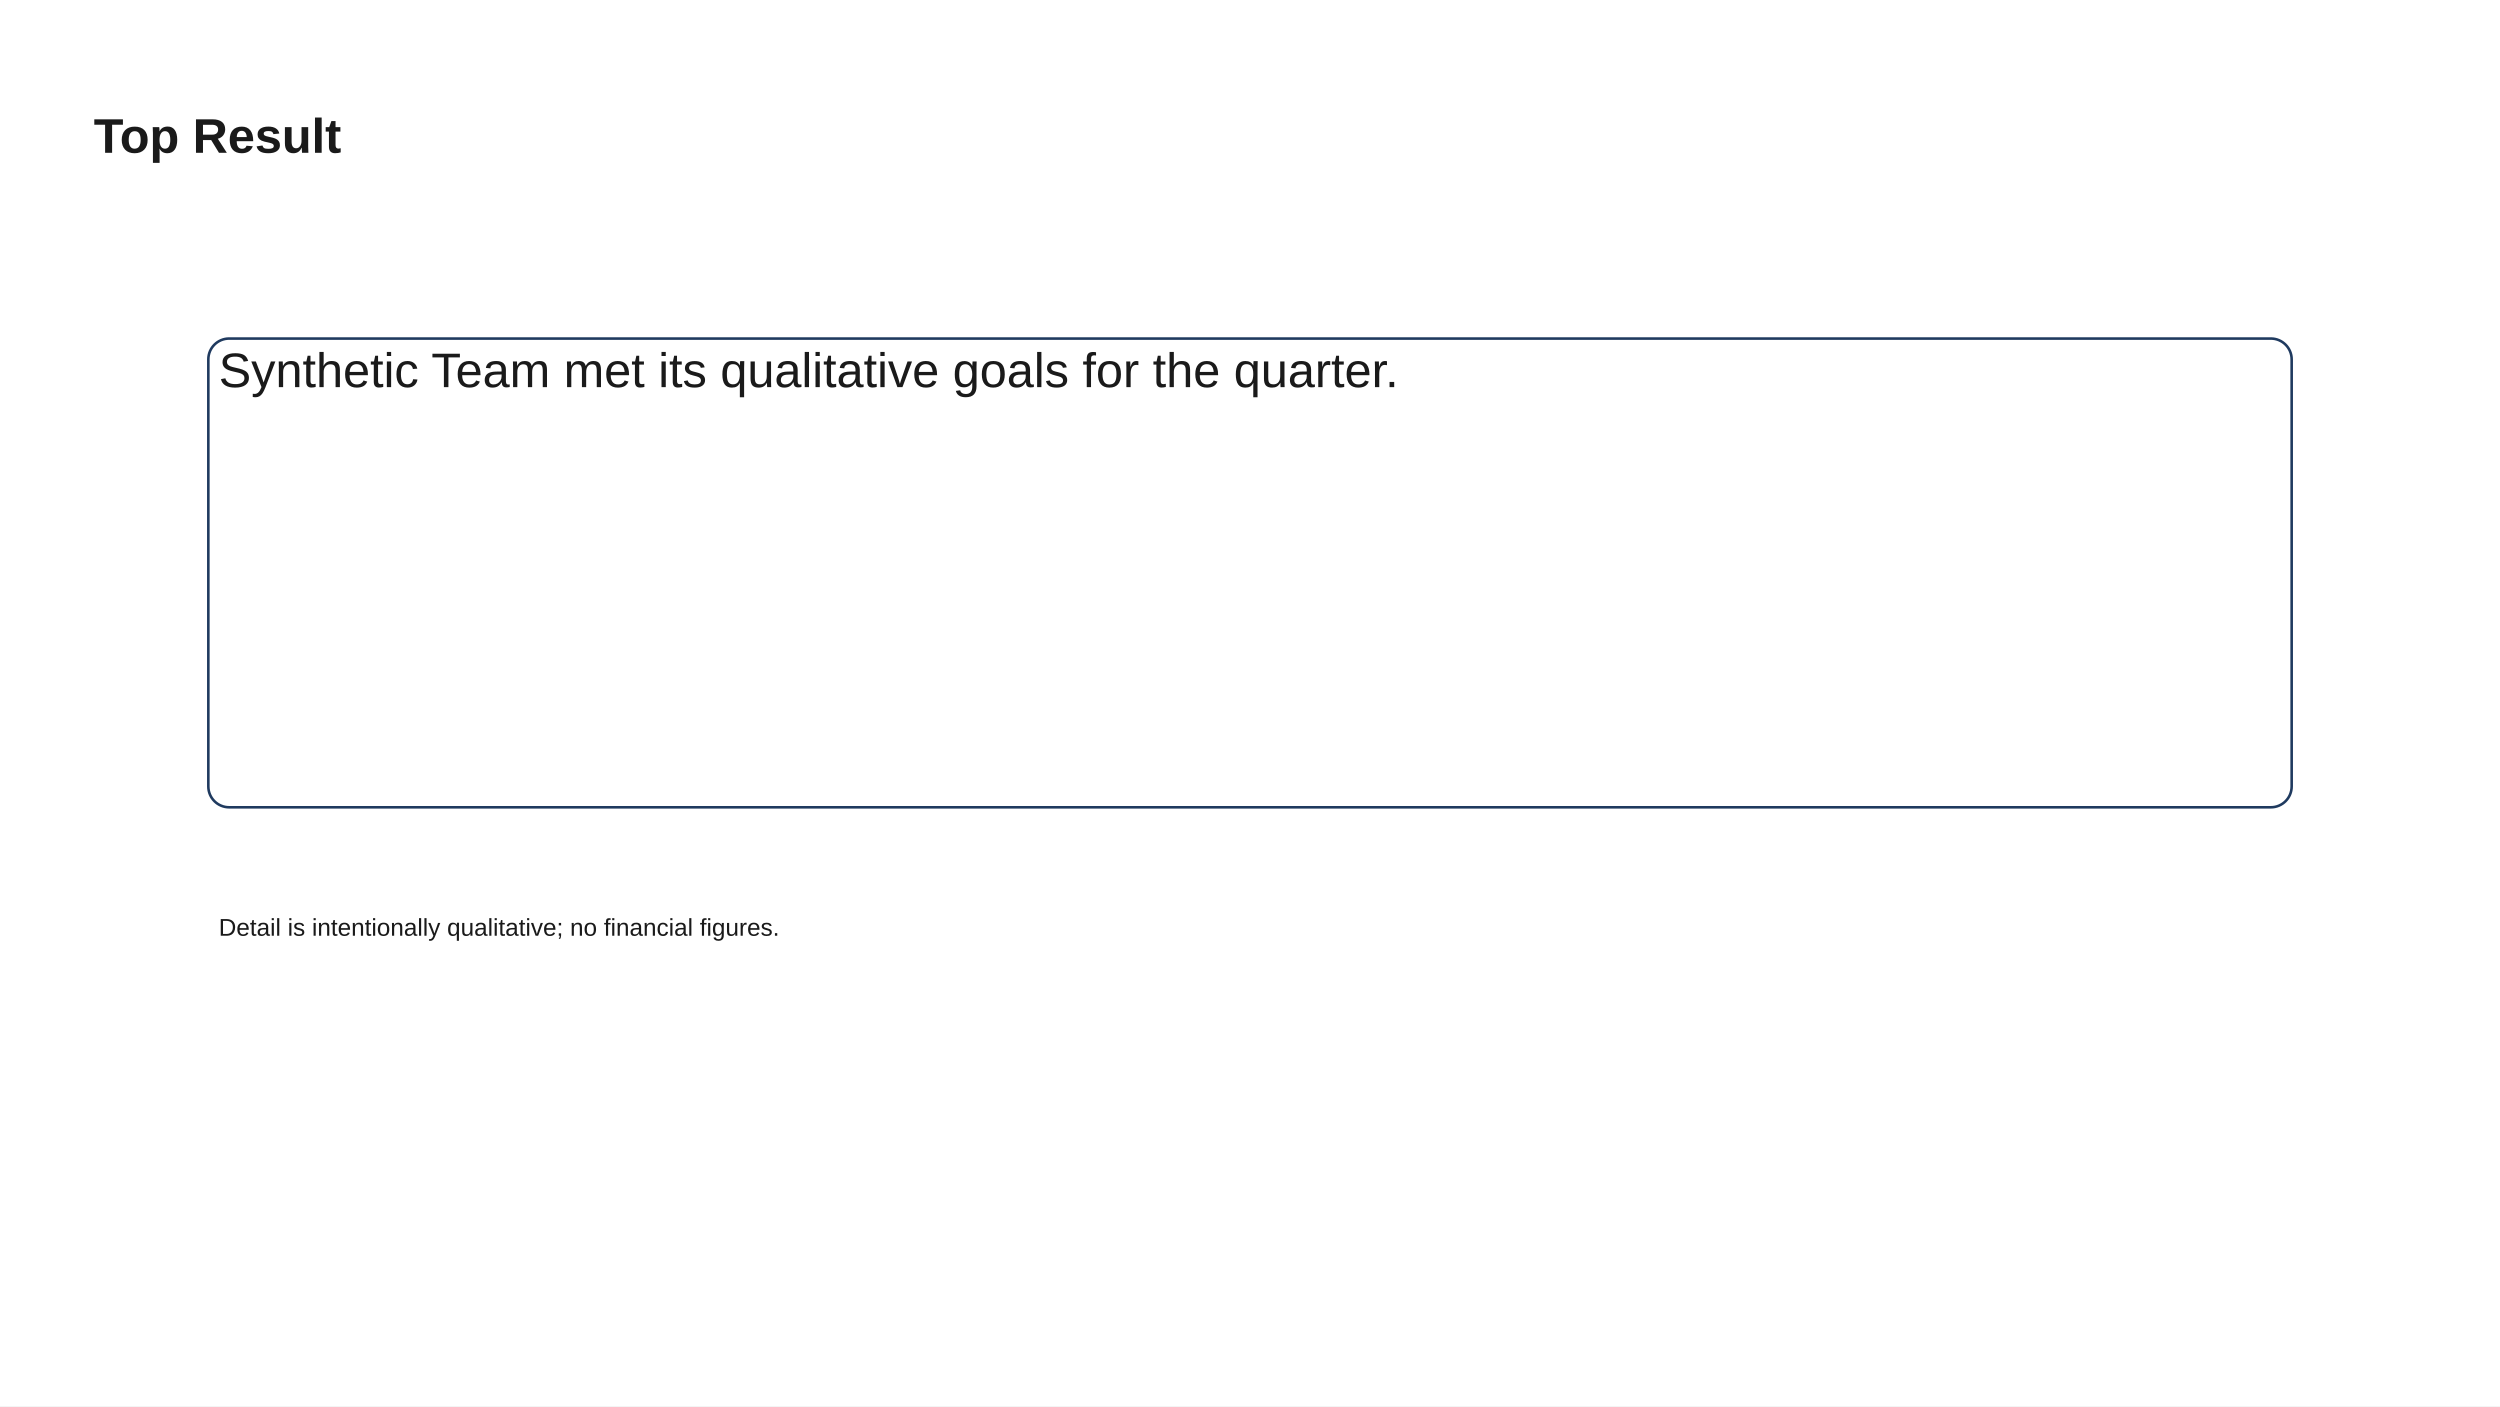
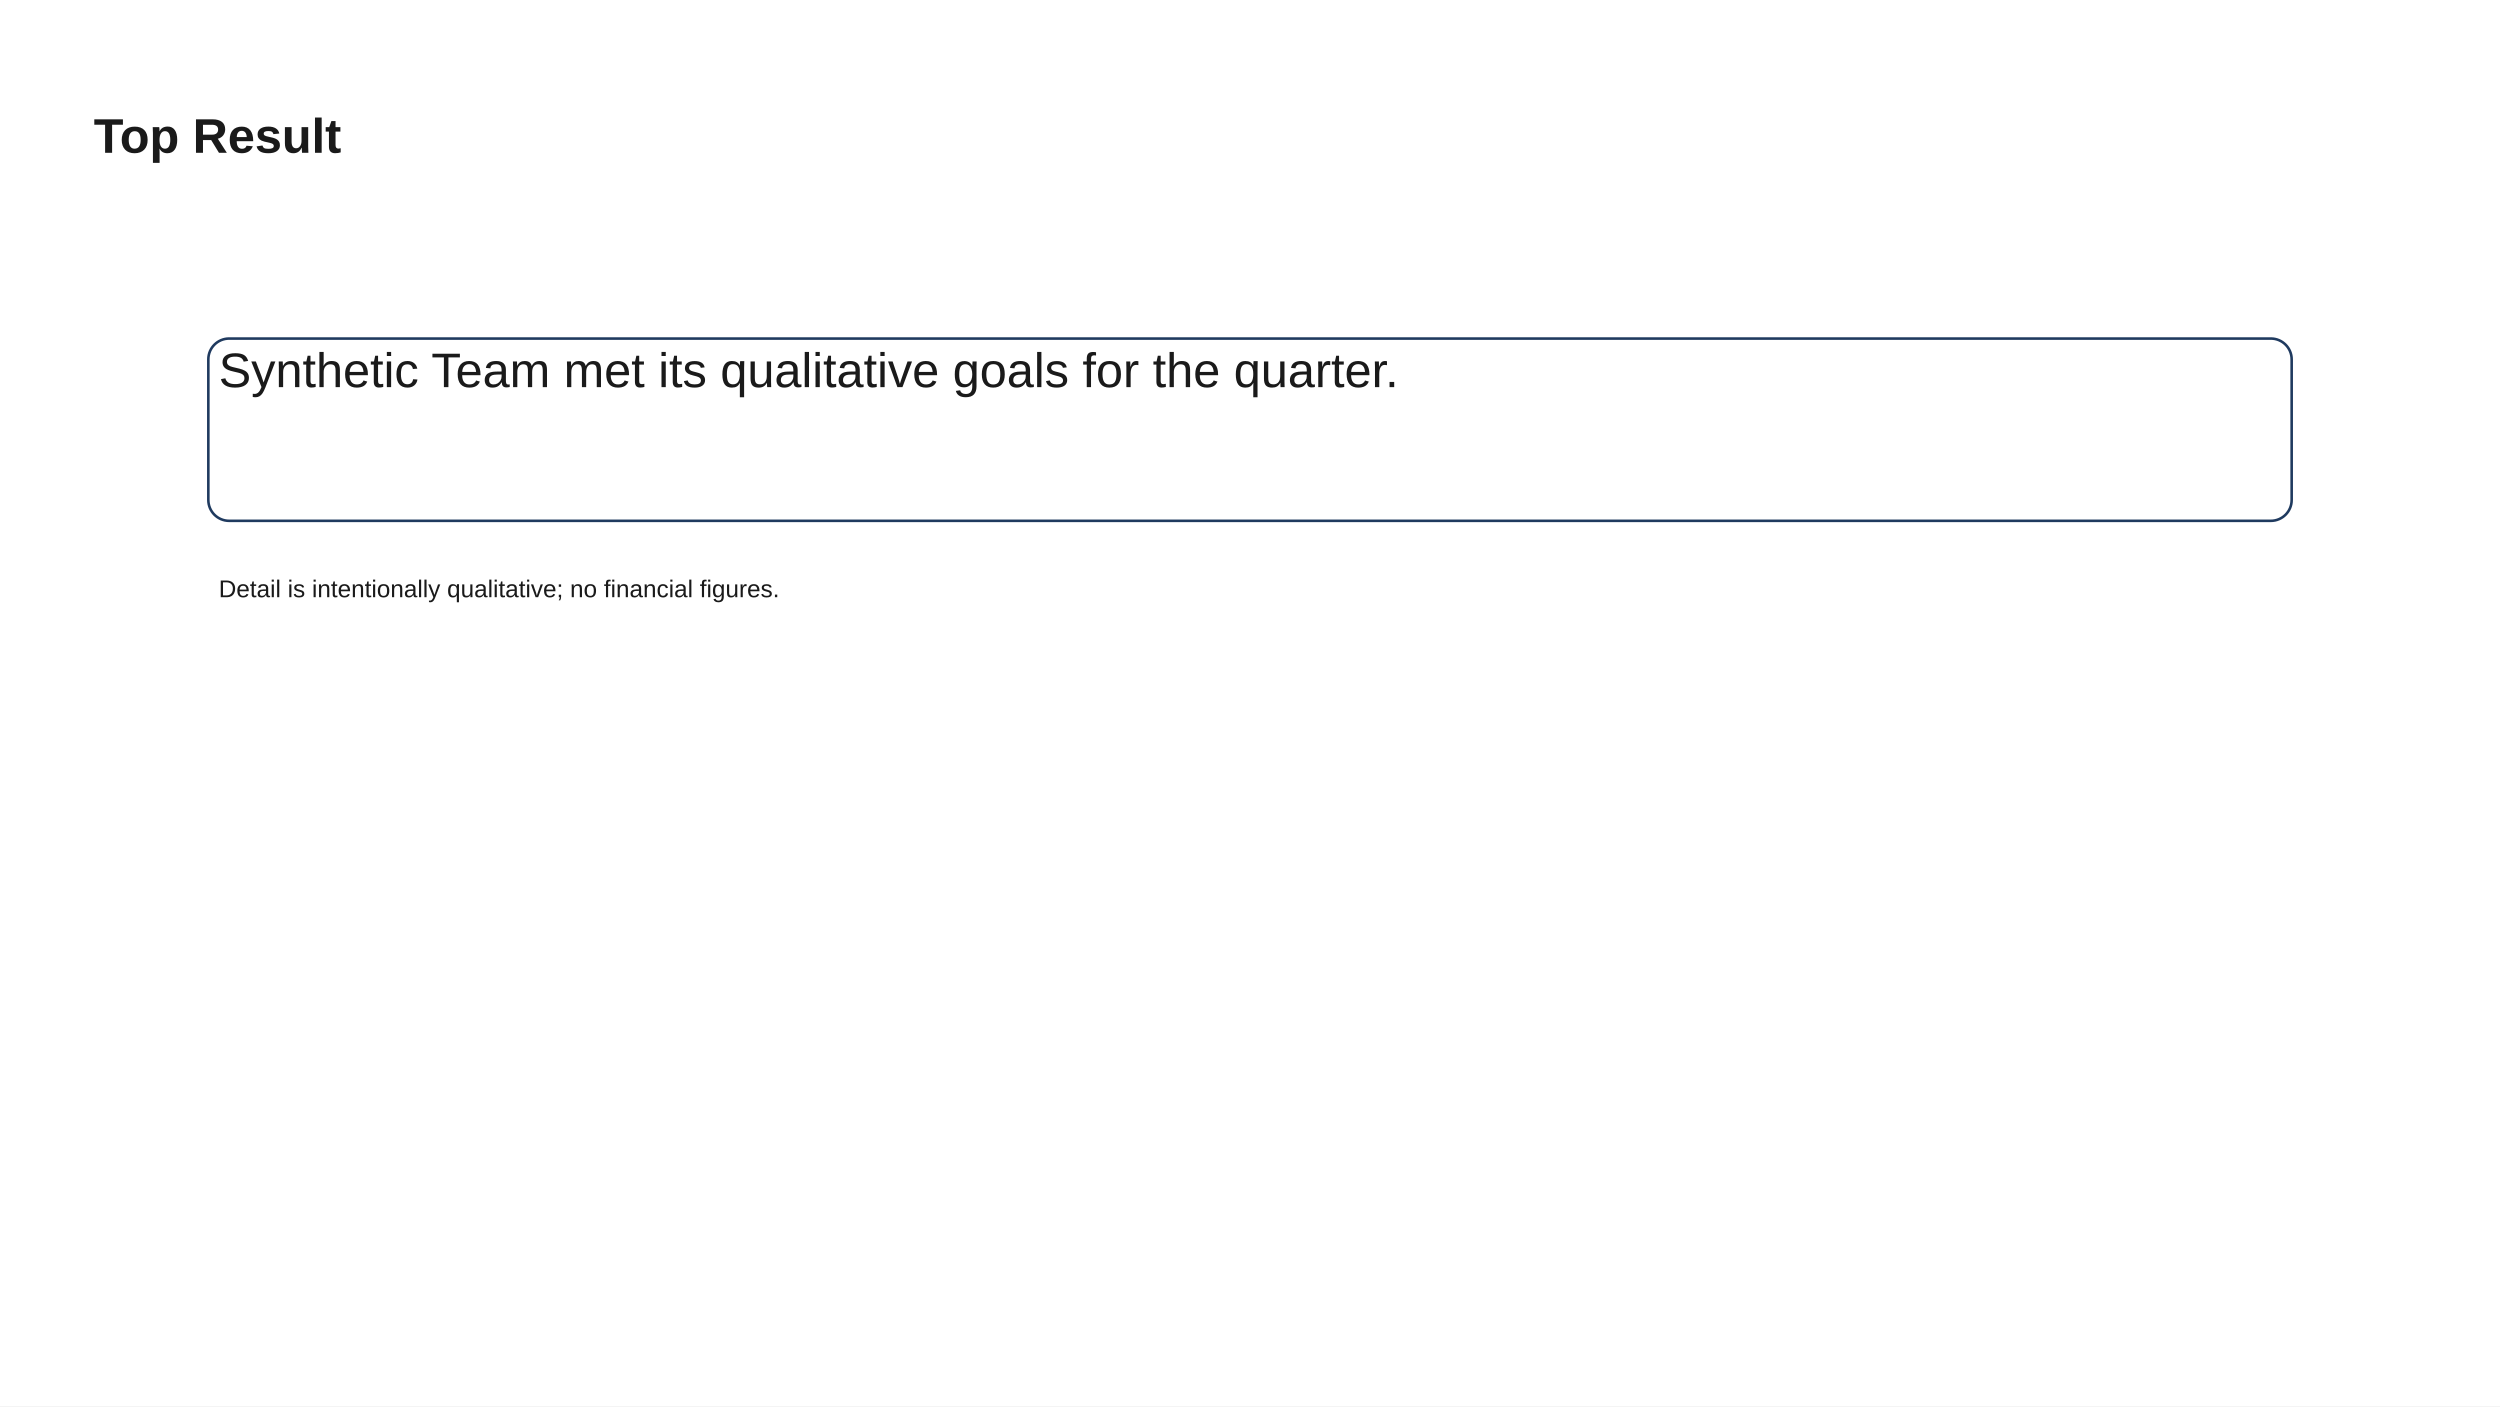
<svg xmlns="http://www.w3.org/2000/svg" viewBox="0 0 1920 1080" width="1920" height="1080">
  <rect x="0" y="0" width="1920" height="1080" fill="#FFFFFF" />
  <text x="72" y="117.333" font-family="Calibri, Helvetica Neue, Arial, sans-serif" font-size="37.333px" fill="#1A1A1A" font-weight="700">Top Result</text>
-   <rect x="160" y="260" width="1600" height="360" rx="16" ry="16" fill="#FFFFFF" stroke="#1F3A5F" stroke-width="2" />
+   <rect x="160" y="260" width="1600" height="140" rx="16" ry="16" fill="#FFFFFF" stroke="#1F3A5F" stroke-width="2" />
  <text x="168" y="297.333" font-family="Calibri, Helvetica Neue, Arial, sans-serif" font-size="37.333px" fill="#1A1A1A">Synthetic Team met its qualitative goals for the quarter.</text>
-   <text x="168" y="718.667" font-family="Calibri, Helvetica Neue, Arial, sans-serif" font-size="18.667px" fill="#1A1A1A">Detail is intentionally qualitative; no financial figures.</text>
+   <text x="168" y="458.667" font-family="Calibri, Helvetica Neue, Arial, sans-serif" font-size="18.667px" fill="#1A1A1A">Detail is intentionally qualitative; no financial figures.</text>
</svg>
